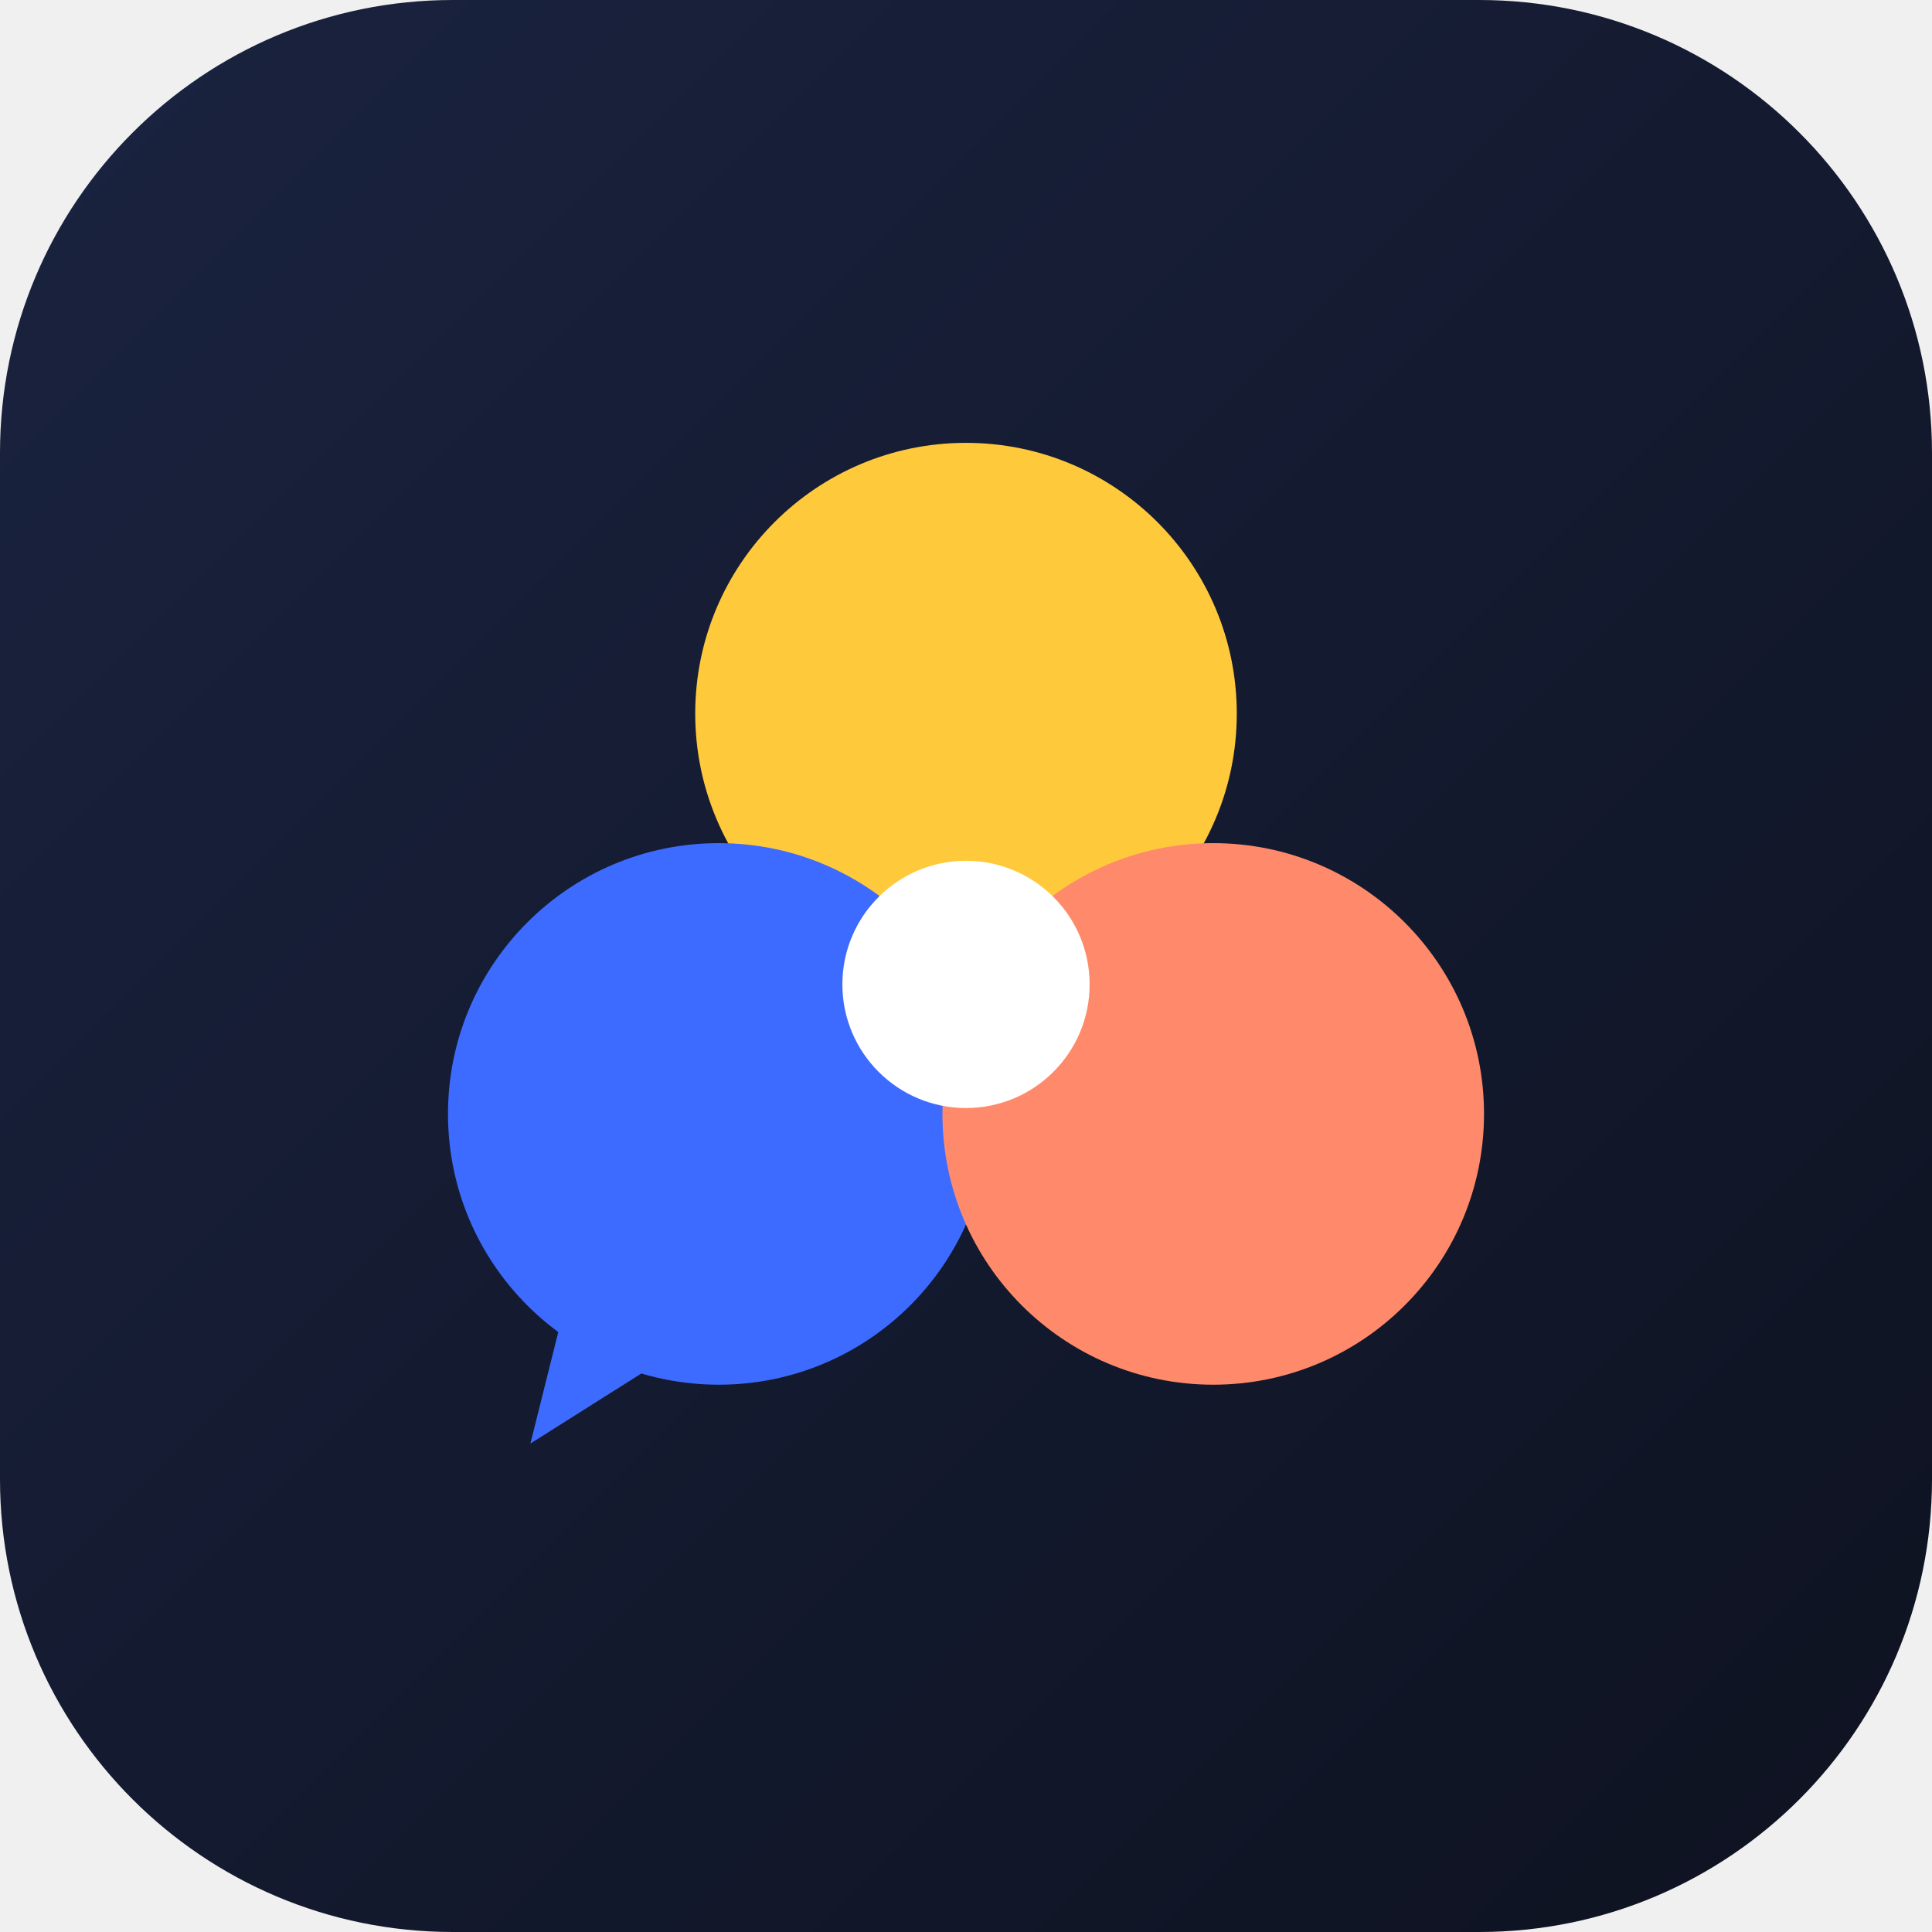
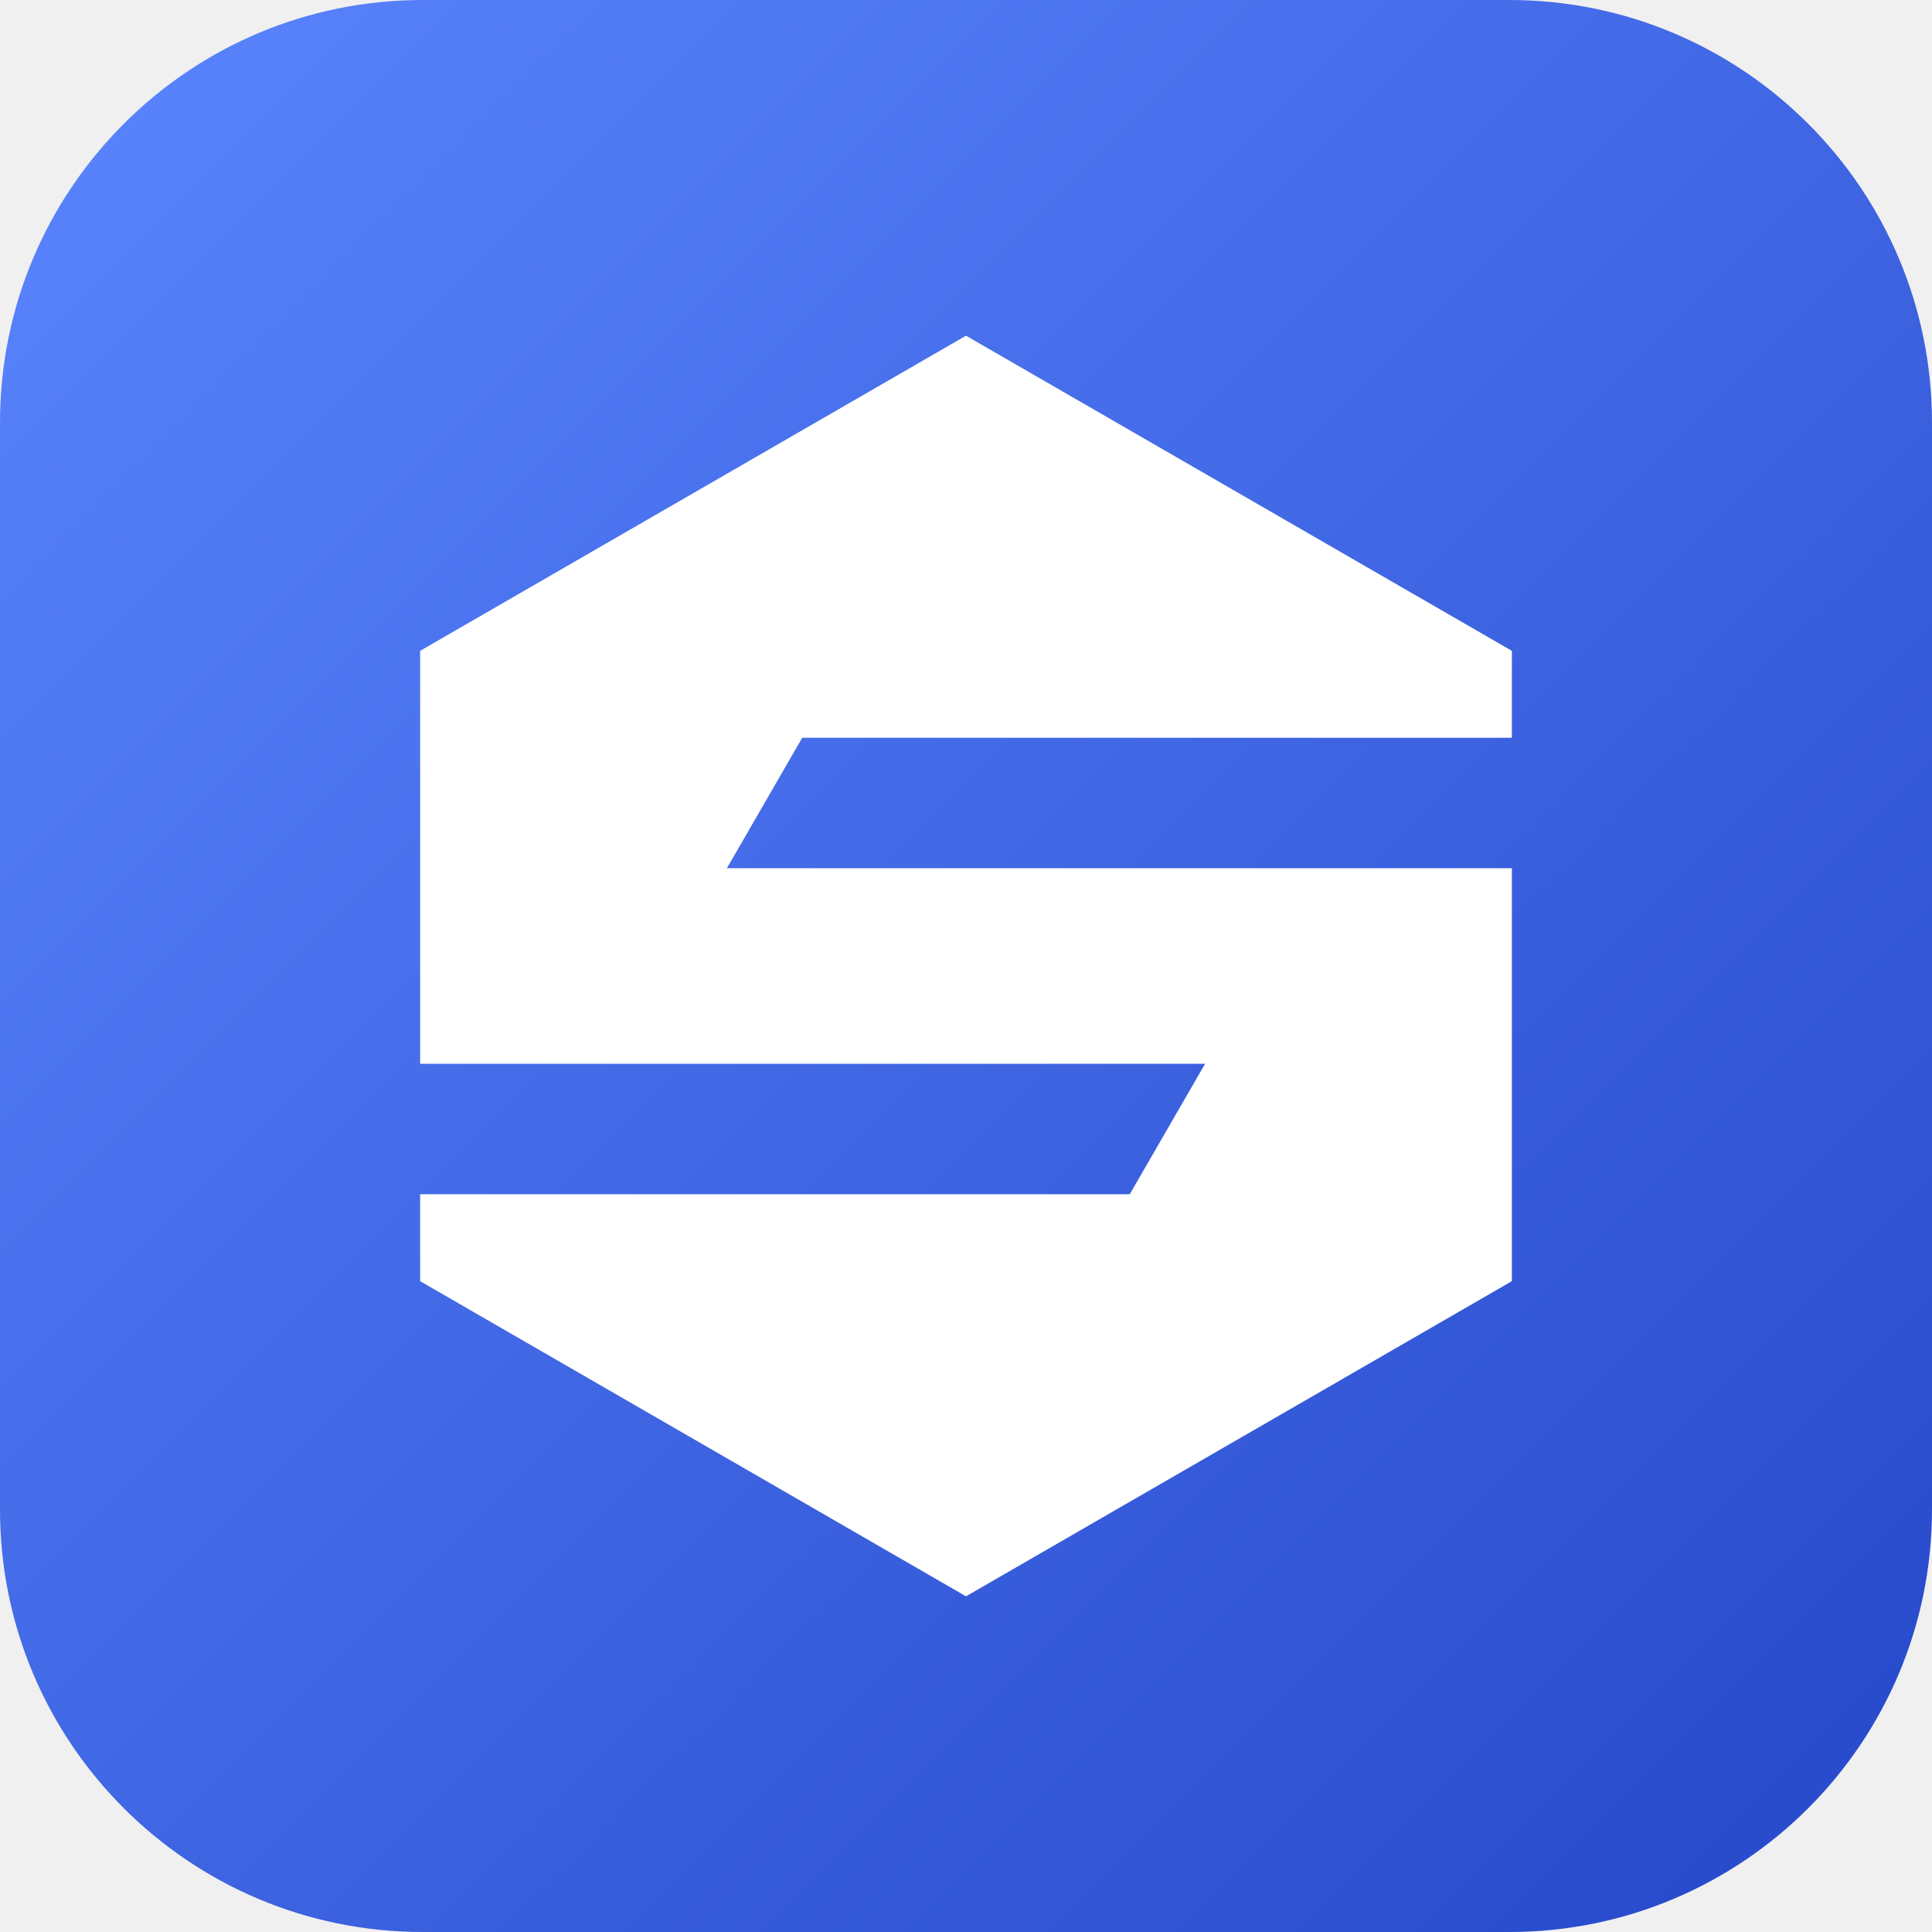
<svg xmlns="http://www.w3.org/2000/svg" viewBox="0 0 128 128" role="img" aria-label="Syndo">
  <defs>
-     <linearGradient id="bg" x1="0" y1="0" x2="1" y2="1">
-       <stop offset="0" stop-color="#1A2340" />
-       <stop offset="1" stop-color="#0E1220" />
+     <linearGradient id="g" x1="0" y1="0" x2="1" y2="1">
+       <stop offset="0" stop-color="#5B86FF" />
+       <stop offset="1" stop-color="#2547C9" />
    </linearGradient>
  </defs>
-   <rect width="128" height="128" rx="30" fill="url(#bg)" />
-   <g transform="translate(64 66) scale(0.78) translate(-64 -66)">
-     <path d="M27 104 L32 84 L46 92 Z" fill="#3D6BFF" />
-     <circle cx="64" cy="42" r="23" fill="#FFC93C" />
-     <circle cx="43" cy="76" r="23" fill="#3D6BFF" />
-     <circle cx="85" cy="76" r="23" fill="#FF8A6B" />
-     <circle cx="64" cy="65" r="10.5" fill="#FFFFFF" />
+   <rect width="128" height="128" rx="28" fill="url(#g)" />
+   <g transform="translate(64 64) scale(0.72) translate(-64 -64)">
+     <defs>
+       <mask id="si">
+         <rect x="-20" y="-20" width="168" height="168" fill="#fff" />
+         <polygon points="42,55 48.93,43 140,43 140,55" fill="#000" />
+         <polygon points="86,73 79.07,85 -12,85 -12,73" fill="#000" />
+       </mask>
+     </defs>
+     <polygon points="64,6 114.23,35 114.23,93 64,122 13.77,93 13.77,35" fill="#FFFFFF" mask="url(#si)" />
  </g>
</svg>
